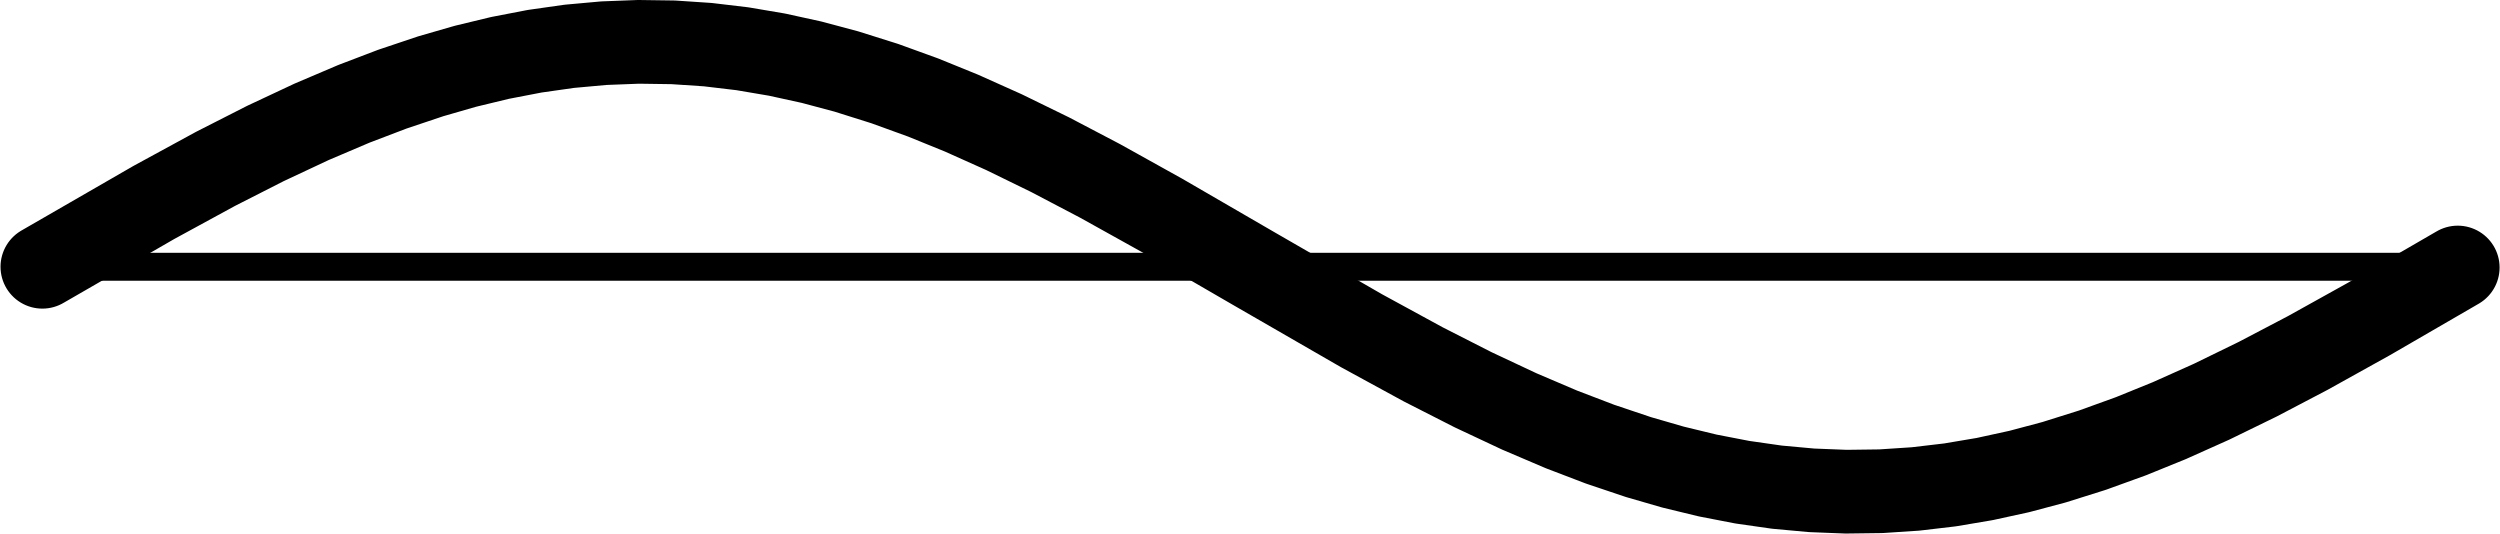
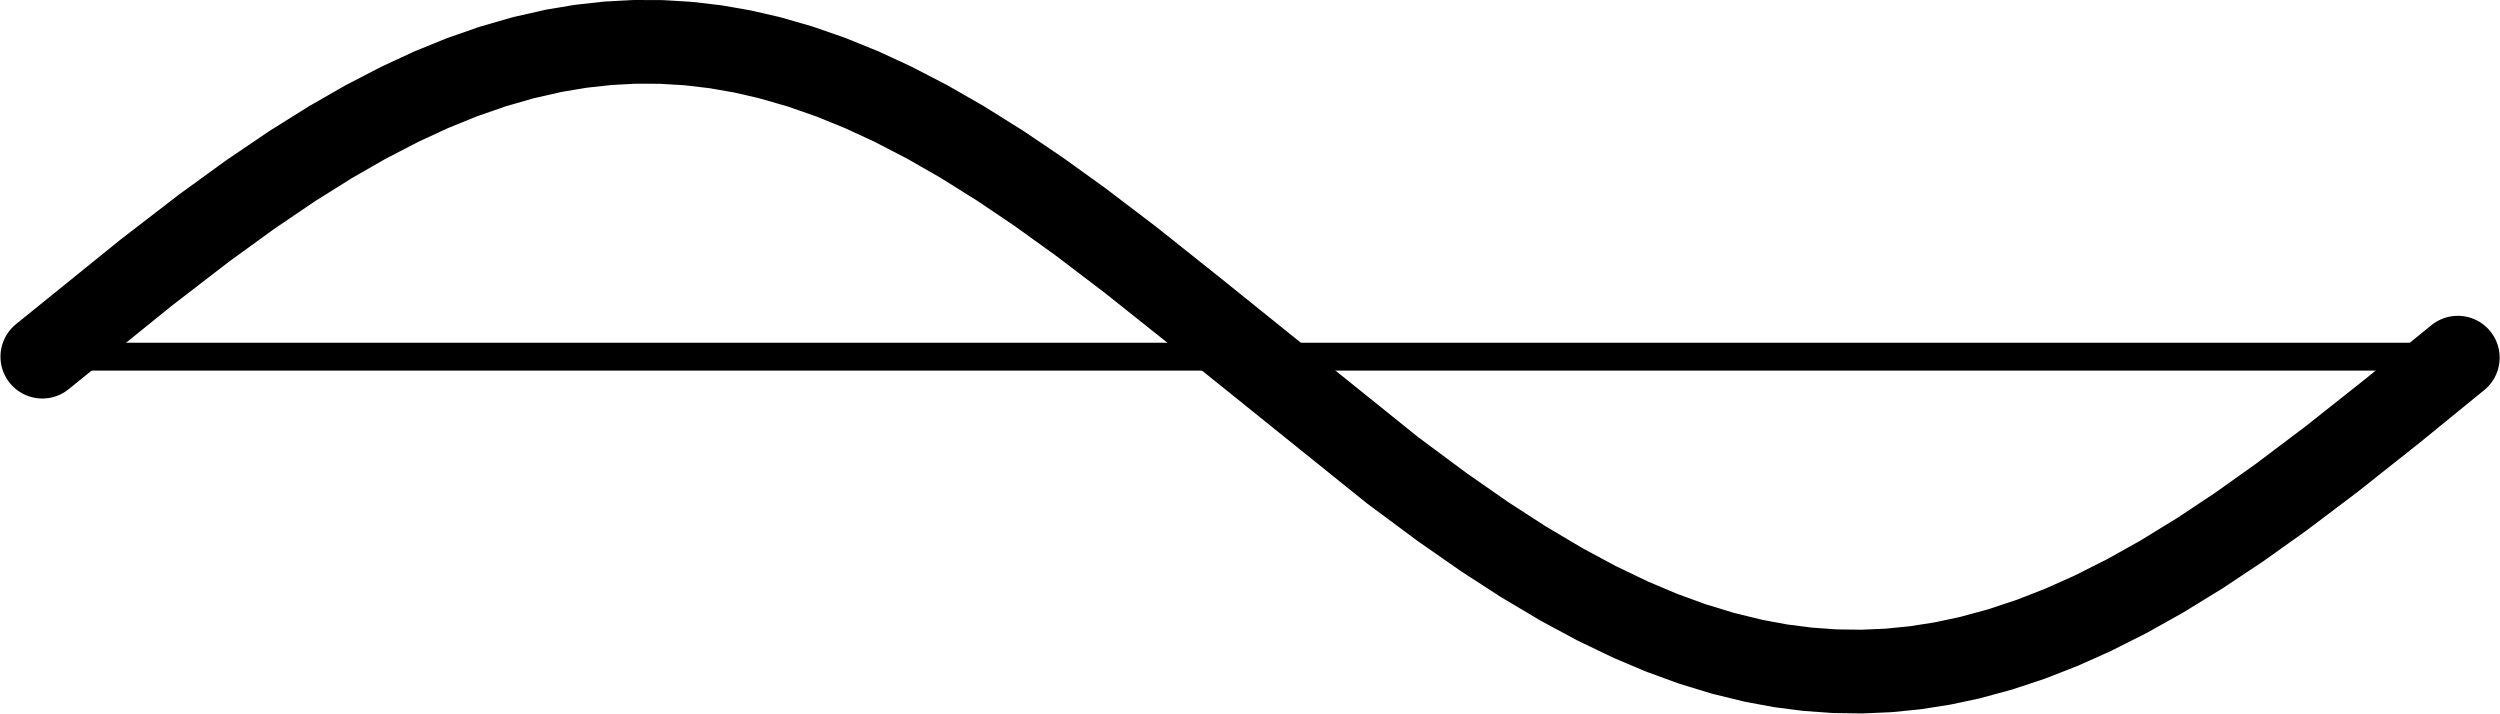
- <svg xmlns="http://www.w3.org/2000/svg" height="71.716pt" version="1.1" viewBox="0 0 336.043 71.716" width="336.043pt" id="svg7539">
-   <defs id="defs7229" style="stroke-linecap:butt;stroke-linejoin:round">
-     <style type="text/css" id="style7227">
+ <svg xmlns="http://www.w3.org/2000/svg" height="95.896pt" version="1.1" viewBox="0 0 336.029 95.896" width="336.029pt" id="svg1139">
+   <defs id="defs829" style="stroke-linecap:butt;stroke-linejoin:round">
+     <style type="text/css" id="style827">
*{stroke-linecap:butt;stroke-linejoin:round;}
  </style>
  </defs>
-   <g id="line2d_18" style="stroke-width:11.25;stroke-linecap:butt;stroke-linejoin:round;stroke-miterlimit:4;stroke-dasharray:none" transform="translate(-68.13825,-138.6696)">
-     <path clip-path="url(#p2542abec35)" d="m 73.833,174.528 14.992,-8.647 8.271,-4.506 6.721,-3.419 6.204,-2.909 5.687,-2.421 5.17,-1.972 5.17,-1.734 4.653,-1.342 4.653,-1.124 4.653,-0.897 4.653,-0.662 4.653,-0.422 4.653,-0.179 4.653,0.066 4.653,0.31 4.653,0.552 4.653,0.789 4.653,1.02 4.653,1.242 5.17,1.629 5.17,1.875 5.17,2.103 5.687,2.55 6.204,3.03 6.721,3.526 8.271,4.601 12.407,7.195 14.475,8.347 8.271,4.509 6.721,3.422 6.204,2.912 5.687,2.425 5.17,1.976 5.17,1.738 4.653,1.346 4.653,1.128 4.653,0.901 4.653,0.666 4.653,0.426 4.653,0.183 4.653,-0.061 4.653,-0.306 4.653,-0.547 4.653,-0.785 4.653,-1.016 4.653,-1.238 5.17,-1.625 5.17,-1.871 5.17,-2.099 5.687,-2.547 6.204,-3.027 6.721,-3.523 8.271,-4.598 11.89,-6.891 v 0" style="fill:none;stroke:#000000;stroke-width:11.25;stroke-linecap:round;stroke-linejoin:round;stroke-miterlimit:4;stroke-dasharray:none" id="path7514" />
+   <g id="line2d_18" style="stroke-linecap:butt;stroke-linejoin:round" transform="translate(-68.14532,-126.5872)">
+     <path clip-path="url(#pad42e4c681)" d="m 73.833,174.528 13.958,-11.292 7.754,-5.971 6.204,-4.504 5.687,-3.855 5.17,-3.237 4.653,-2.667 4.653,-2.412 4.136,-1.914 4.136,-1.685 4.136,-1.445 4.136,-1.195 4.136,-0.938 3.619,-0.605 3.619,-0.401 3.619,-0.195 3.619,0.013 3.619,0.22 3.619,0.426 3.619,0.63 3.619,0.831 4.136,1.19 4.136,1.44 4.136,1.68 4.136,1.91 4.653,2.407 4.653,2.663 5.17,3.232 5.17,3.489 5.687,4.092 6.721,5.114 8.271,6.586 26.882,21.64 6.721,4.991 5.687,3.96 5.17,3.347 5.17,3.072 4.653,2.504 4.653,2.236 4.136,1.748 4.136,1.51 4.136,1.263 4.136,1.008 3.619,0.668 3.619,0.464 3.619,0.259 3.619,0.051 3.619,-0.156 3.619,-0.362 3.619,-0.567 3.619,-0.769 4.136,-1.122 4.136,-1.373 4.136,-1.616 4.136,-1.849 4.653,-2.343 4.653,-2.604 5.17,-3.173 5.17,-3.436 5.687,-4.044 6.721,-5.07 8.271,-6.551 8.788,-7.161 v 0" style="fill:none;stroke:#000000;stroke-width:11.25;stroke-linecap:round;stroke-linejoin:round;stroke-miterlimit:4;stroke-dasharray:none" id="path1114" />
  </g>
-   <g id="line2d_19" style="stroke-width:3.75;stroke-linecap:butt;stroke-linejoin:round;stroke-miterlimit:4;stroke-dasharray:none" transform="translate(-68.13825,-138.6696)">
-     <path clip-path="url(#p2542abec35)" d="M 73.833,174.528 H 398.487" style="fill:none;stroke:#000000;stroke-width:3.75;stroke-linecap:round;stroke-linejoin:round;stroke-miterlimit:4;stroke-dasharray:none" id="path7517" />
+   <g id="line2d_19" style="stroke-linecap:butt;stroke-linejoin:round" transform="translate(-68.14532,-126.5872)">
+     <path clip-path="url(#pad42e4c681)" d="M 73.833,174.528 H 398.487" style="fill:none;stroke:#000000;stroke-width:3.75;stroke-linecap:round;stroke-linejoin:round;stroke-miterlimit:4;stroke-dasharray:none" id="path1117" />
  </g>
-   <defs id="defs7537">
-     <clipPath id="p2542abec35" style="stroke-linecap:butt;stroke-linejoin:round">
-       <rect height="266.112" width="357.12" x="57.6" y="41.472" id="rect7534" style="stroke-linecap:butt;stroke-linejoin:round" />
+   <defs id="defs1137">
+     <clipPath id="pad42e4c681" style="stroke-linecap:butt;stroke-linejoin:round">
+       <rect height="266.112" width="357.12" x="57.6" y="41.472" id="rect1134" style="stroke-linecap:butt;stroke-linejoin:round" />
    </clipPath>
  </defs>
</svg>
